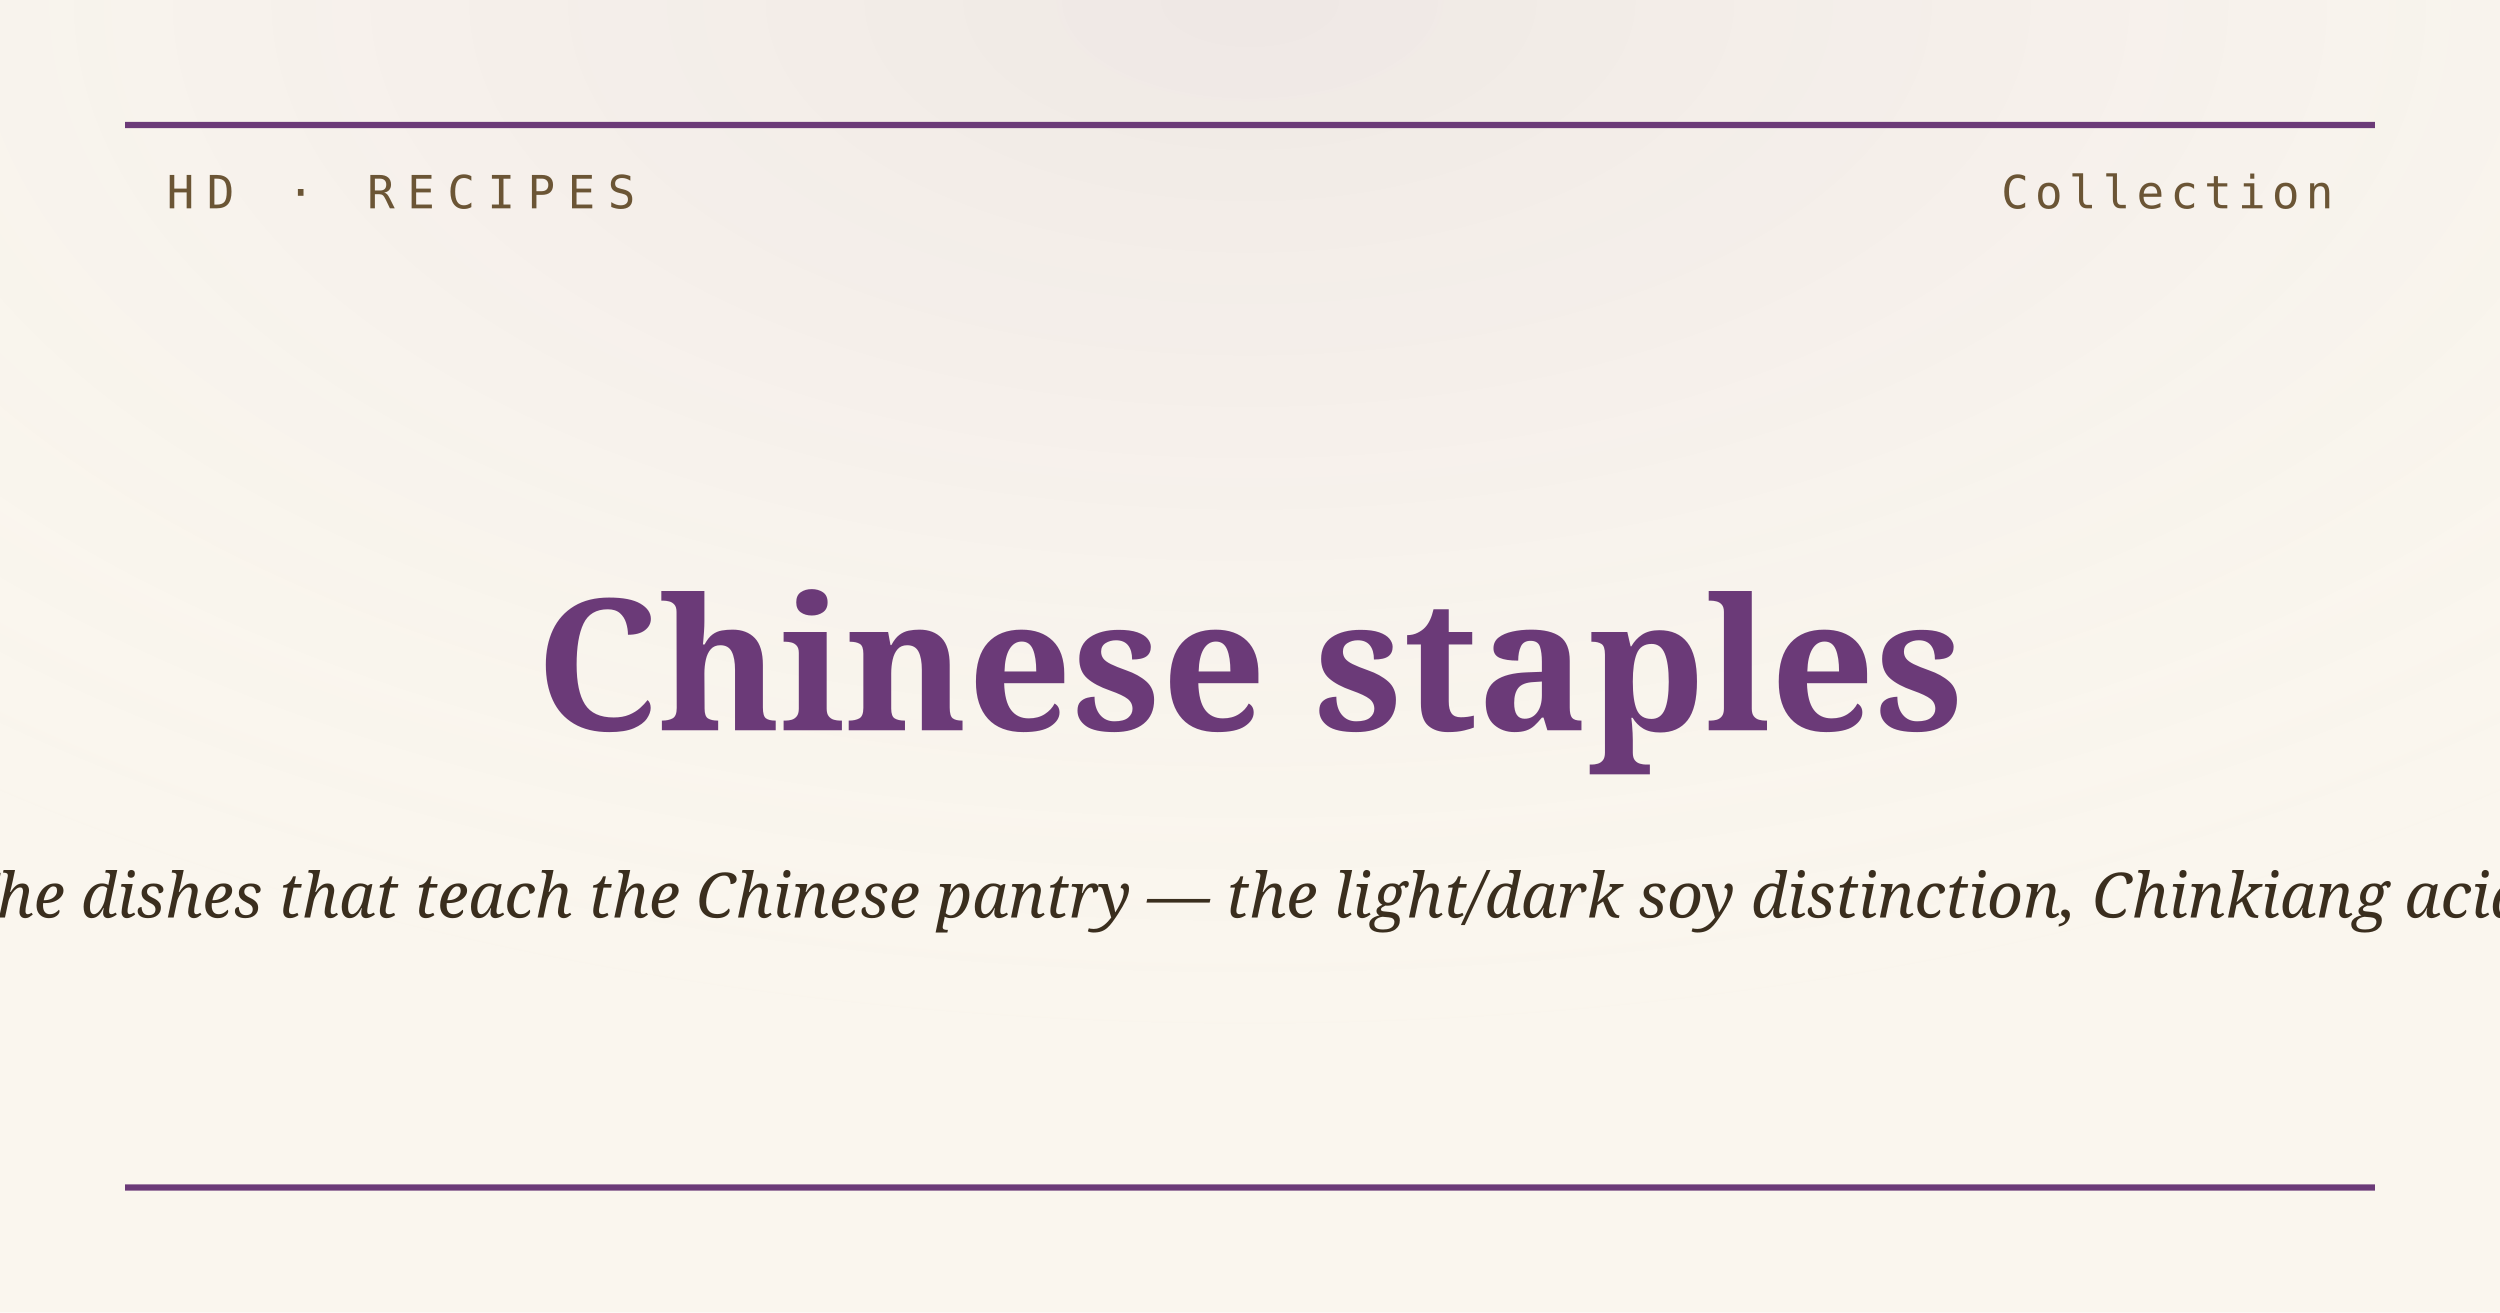
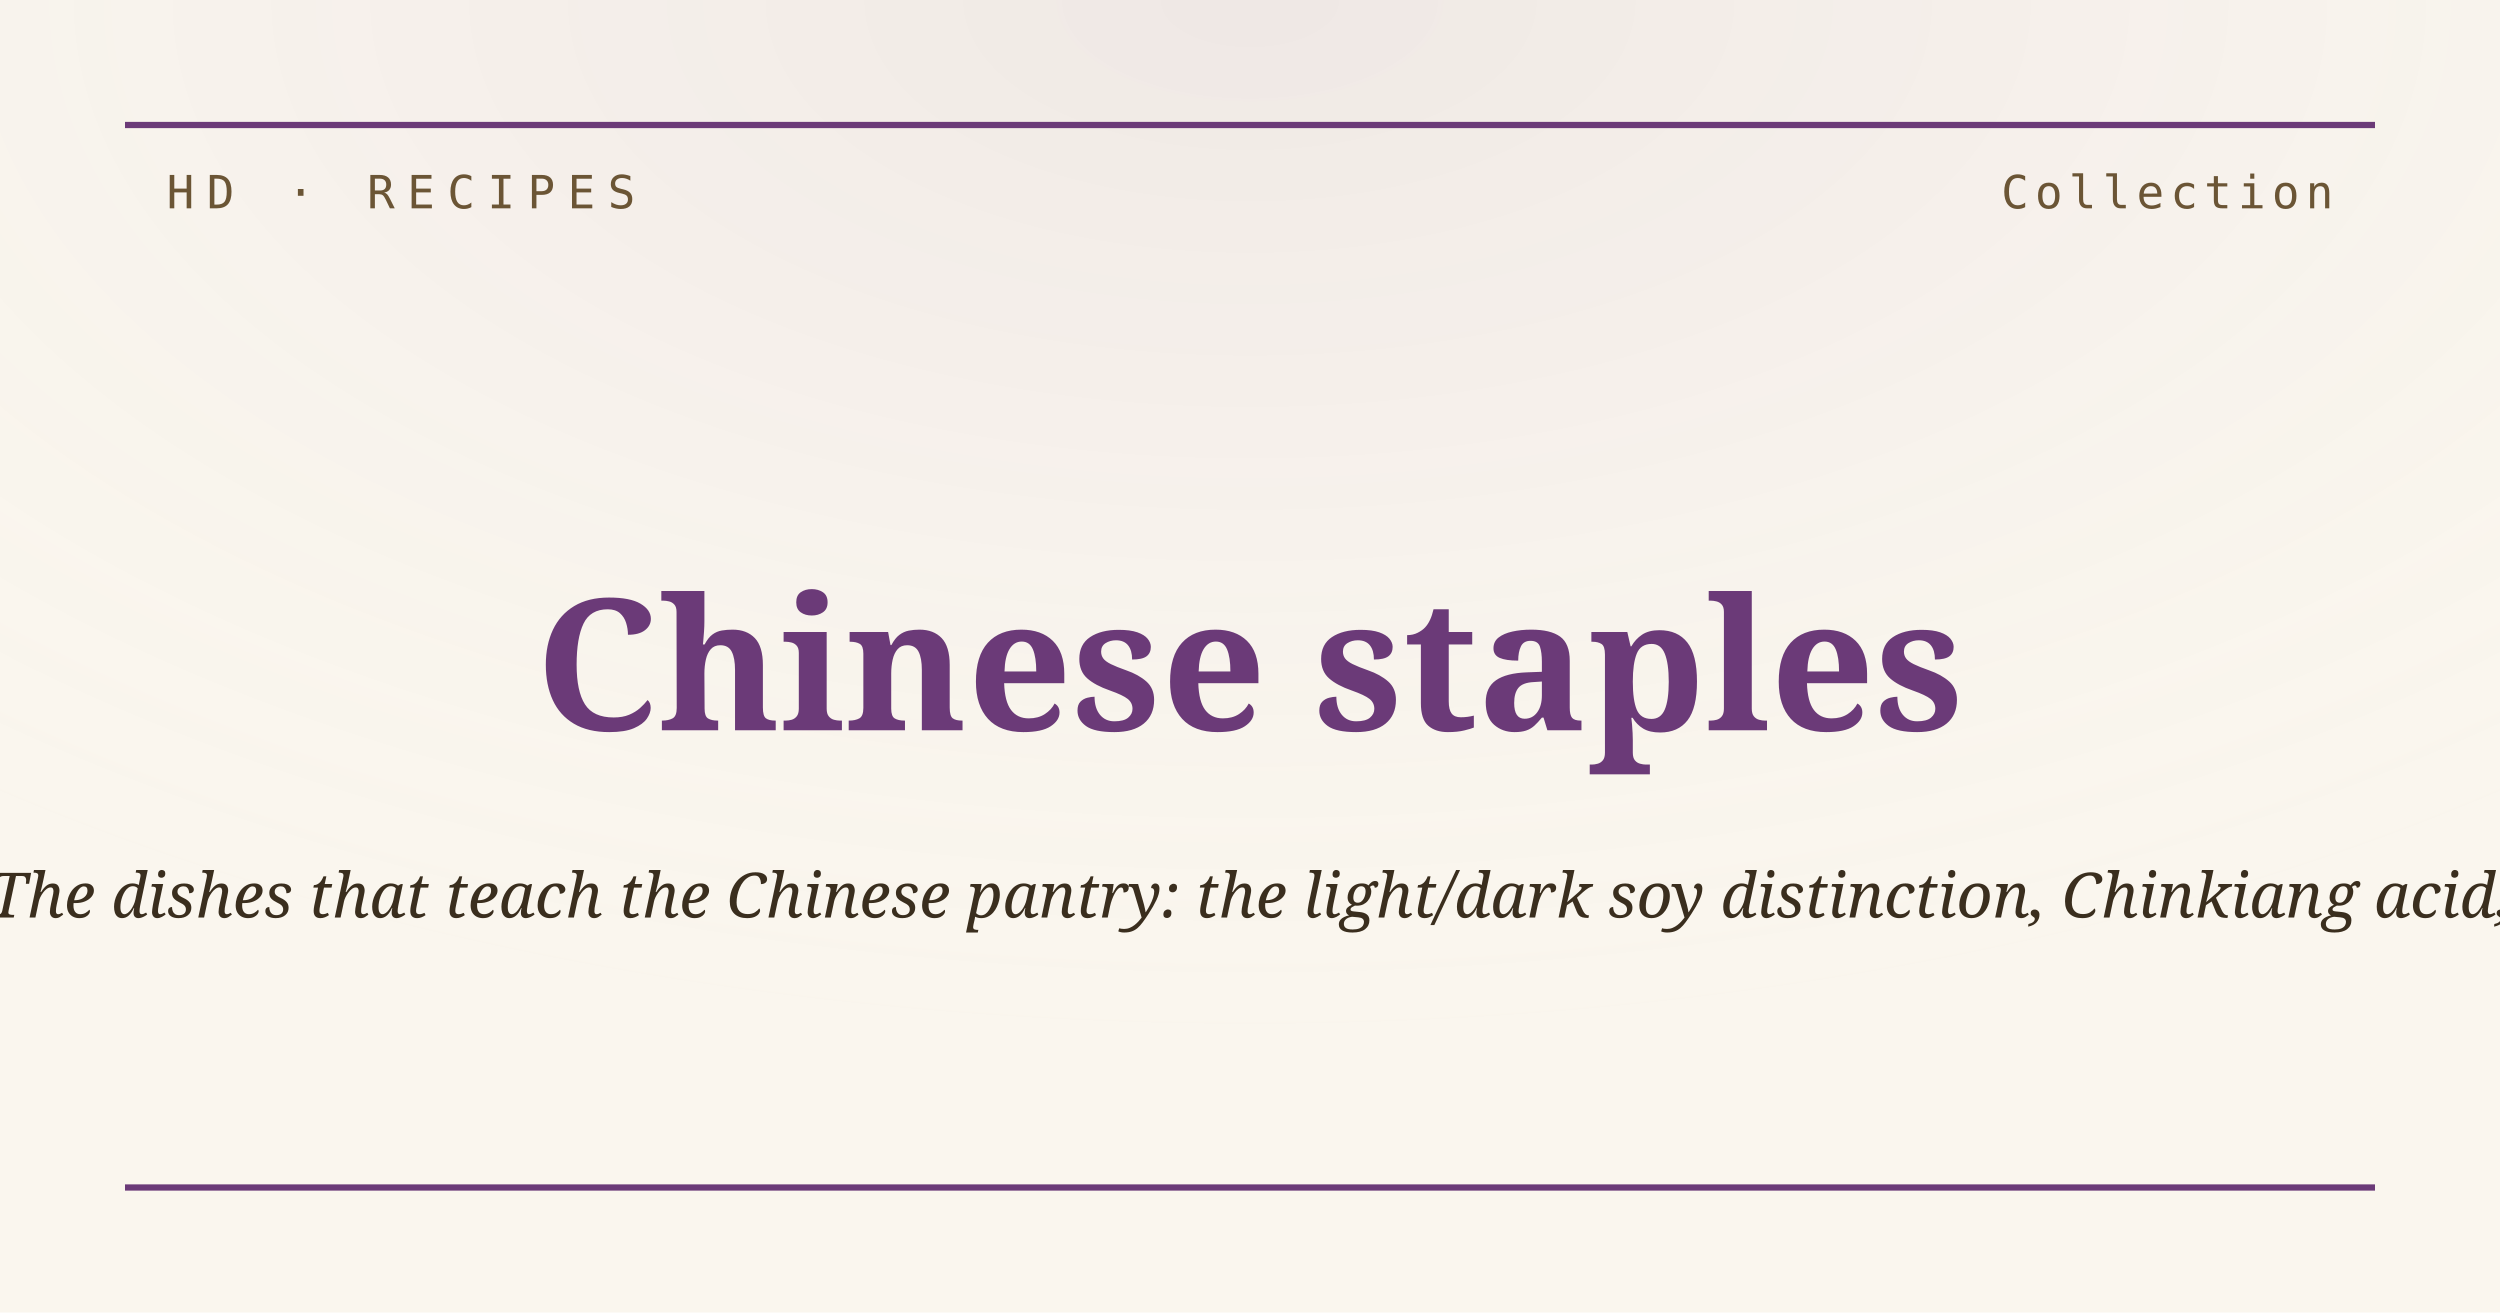
<svg xmlns="http://www.w3.org/2000/svg" viewBox="0 0 1200 630" width="1200" height="630">
  <defs>
    <radialGradient id="vignette" cx="50%" cy="0%" r="80%">
      <stop offset="0%" stop-color="#6b3a78" stop-opacity="0.08" />
      <stop offset="100%" stop-color="#faf6ee" stop-opacity="0" />
    </radialGradient>
  </defs>
  <rect width="1200" height="630" fill="#faf6ee" />
  <rect width="1200" height="630" fill="url(#vignette)" />
  <line x1="60" y1="60" x2="1140" y2="60" stroke="#6b3a78" stroke-width="3" />
  <line x1="60" y1="570" x2="1140" y2="570" stroke="#6b3a78" stroke-width="3" />
  <text x="80" y="100" font-family="Inconsolata, monospace" font-size="22" letter-spacing="6" fill="#6b5535">HD · RECIPES</text>
  <text x="1120" y="100" font-family="Inconsolata, monospace" font-size="22" letter-spacing="3" fill="#6b5535" text-anchor="end">Collection</text>
  <text x="600" y="320" font-family="EB Garamond, Georgia, serif" font-weight="700" font-size="88" fill="#6b3a78" text-anchor="middle" dominant-baseline="middle">Chinese staples</text>
-   <text x="600" y="430" font-family="EB Garamond, Georgia, serif" font-style="italic" font-size="30" fill="#3a2e1e" text-anchor="middle" dominant-baseline="middle">The dishes that teach the Chinese pantry — the light/dark soy distinction, Chinkiang acid,</text>
+   <text x="600" y="430" font-family="EB Garamond, Georgia, serif" font-style="italic" font-size="30" fill="#3a2e1e" text-anchor="middle" dominant-baseline="middle">The dishes that teach the Chinese pantry: the light/dark soy distinction, Chinkiang acid, </text>
</svg>
